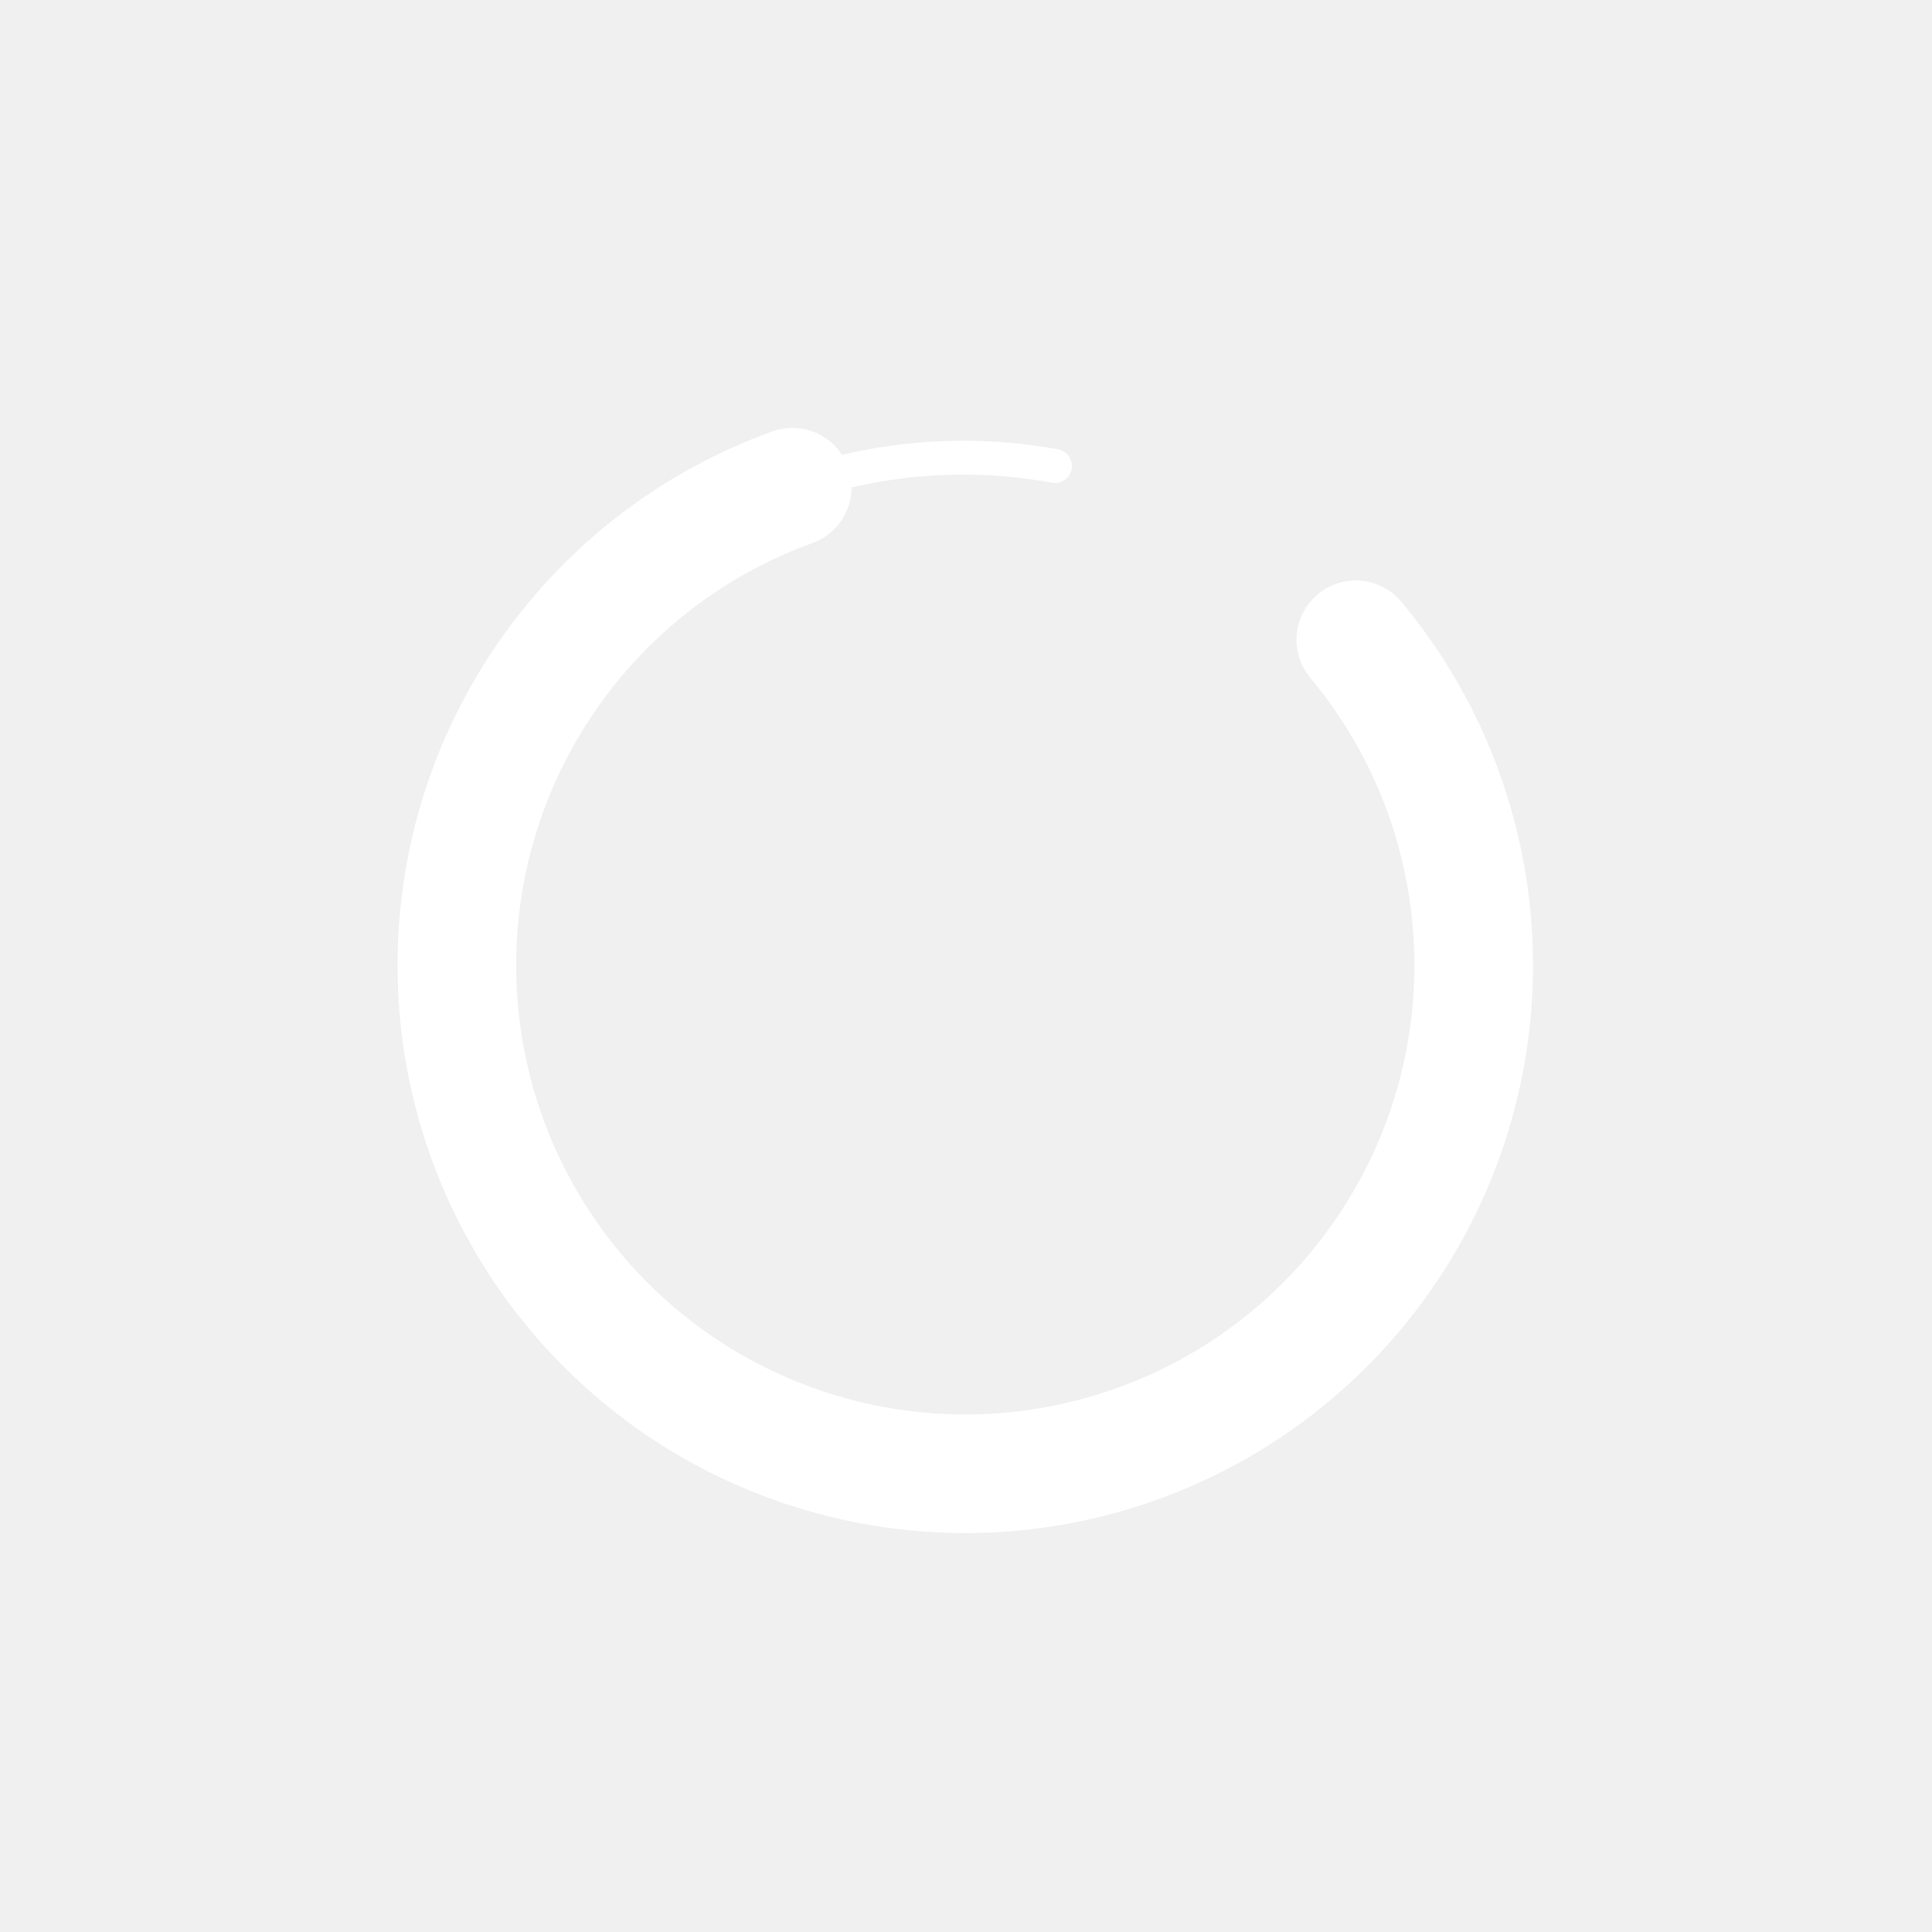
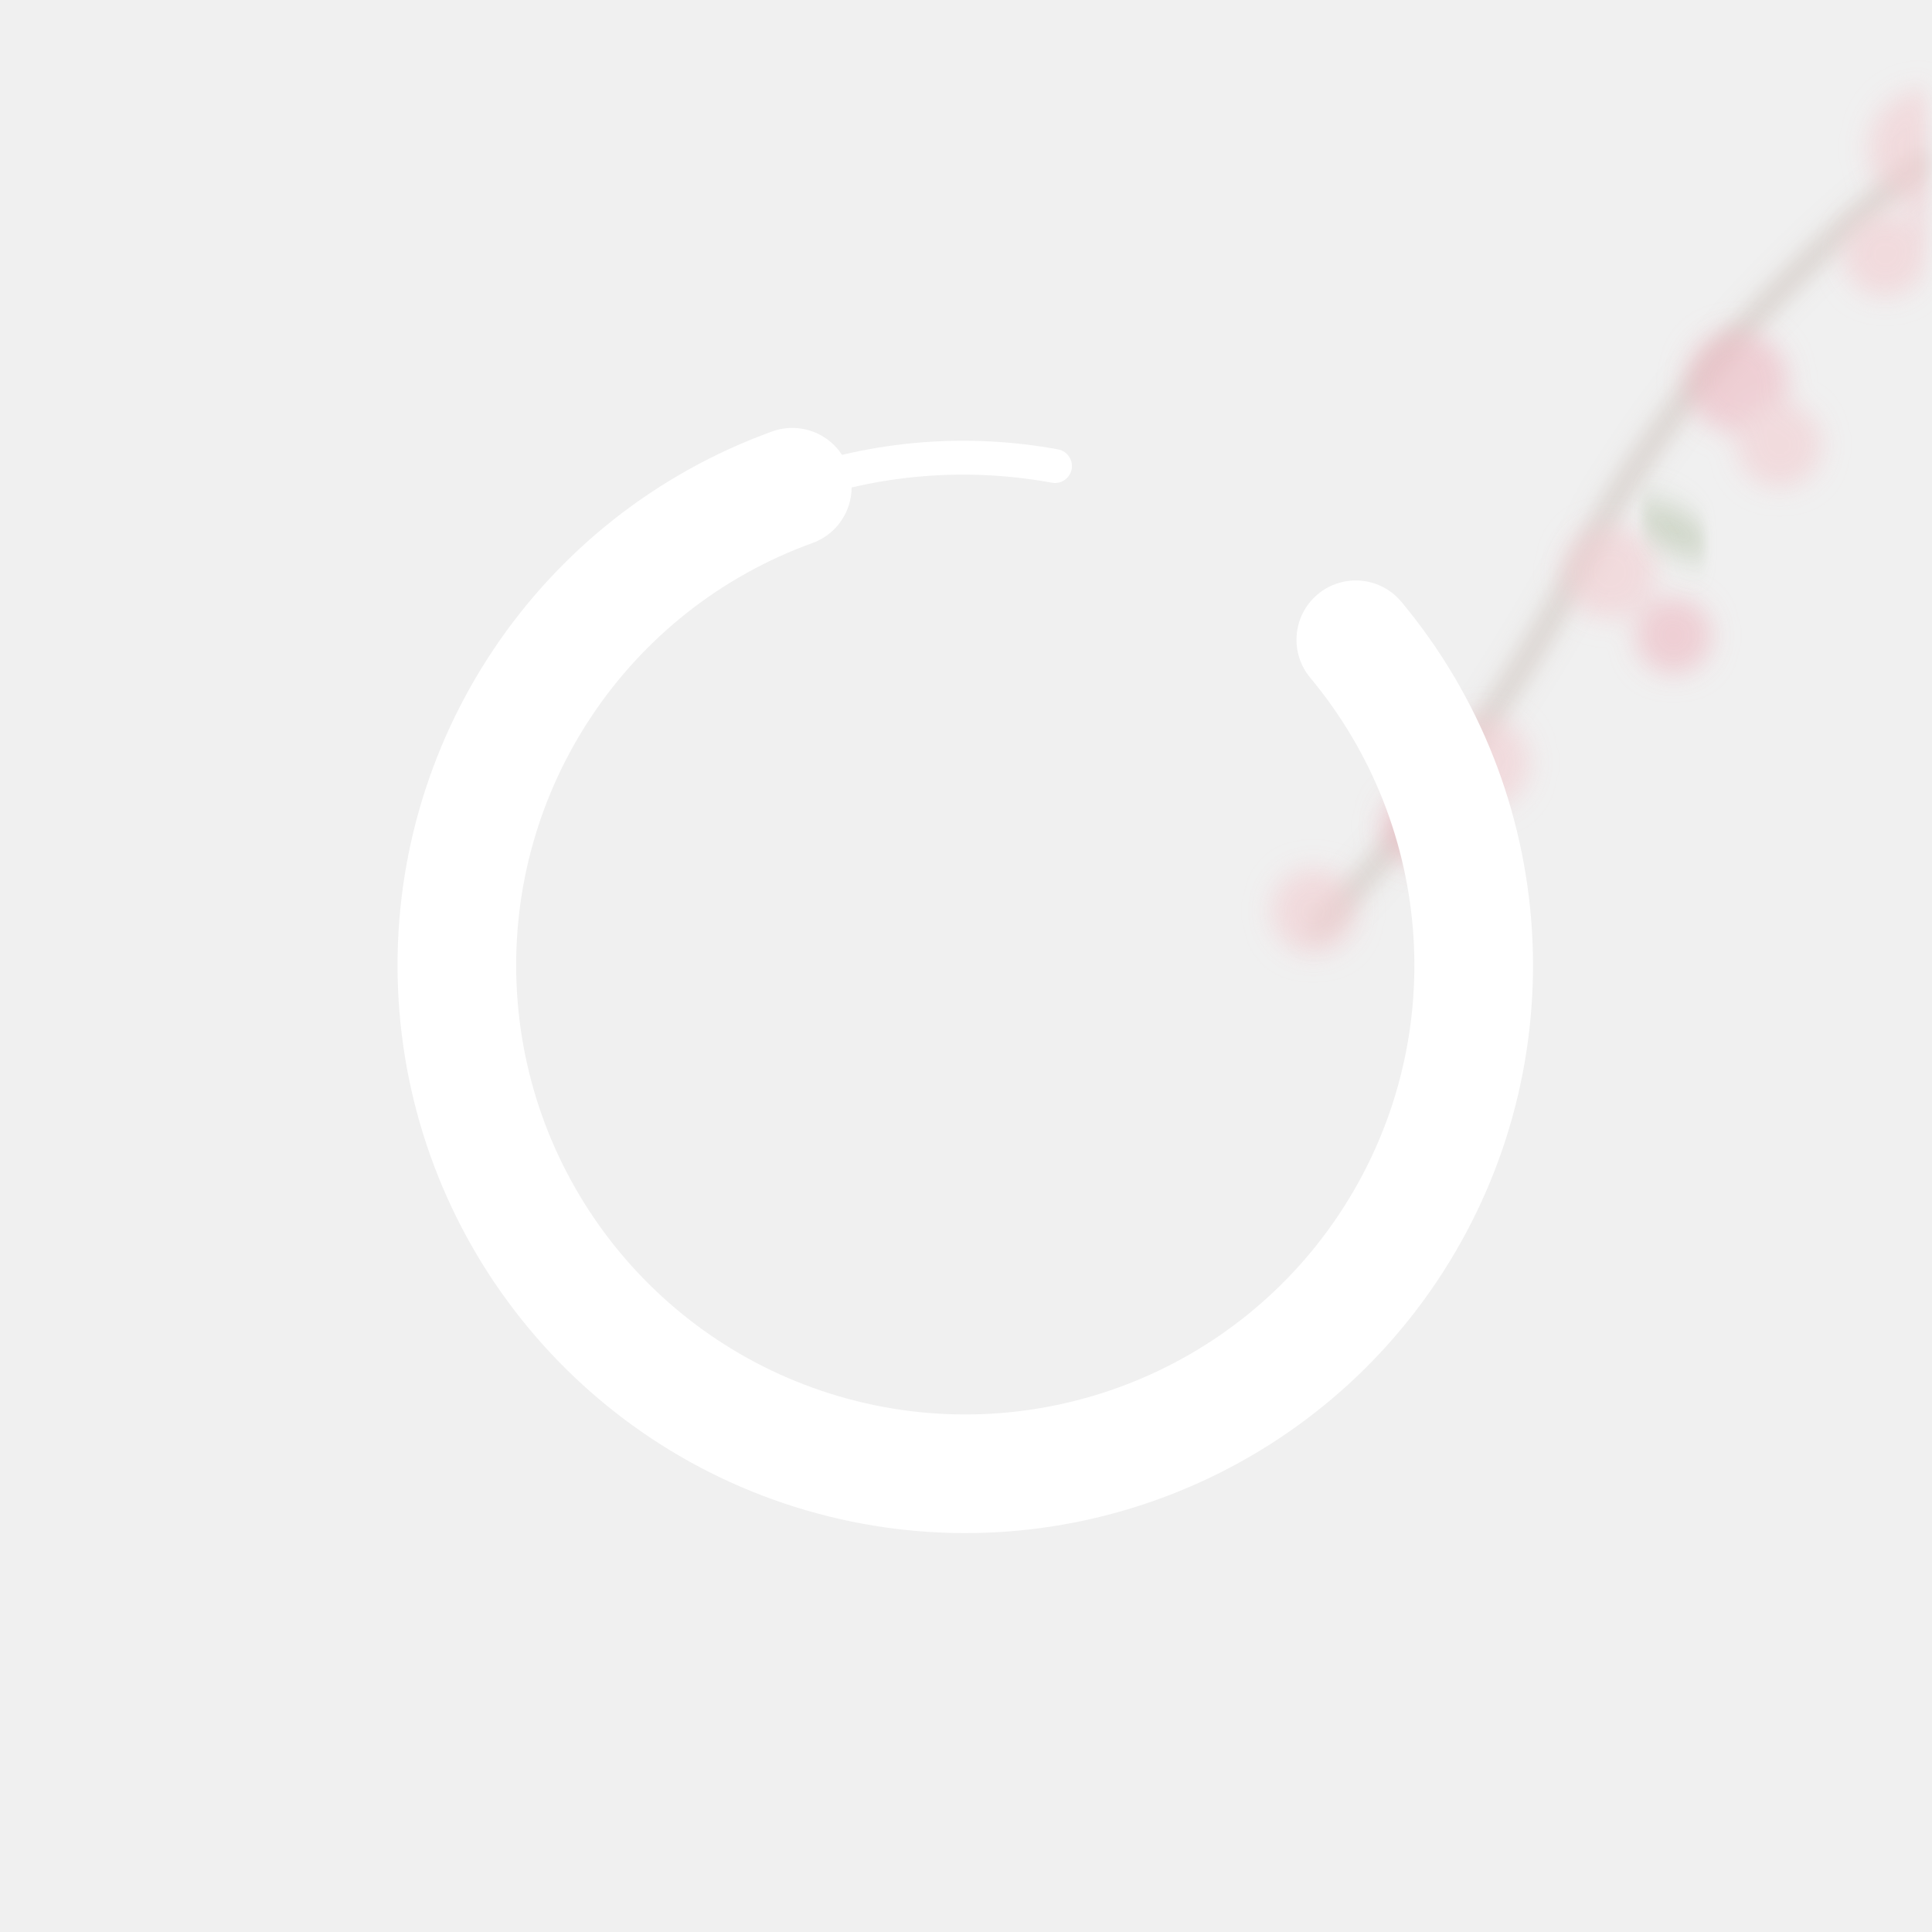
<svg xmlns="http://www.w3.org/2000/svg" width="456" height="456" viewBox="0 0 456 456">
+   <defs>
+     <filter id="splashBlur" x="-20%" y="-20%" width="140%" height="140%">
+       <feGaussianBlur stdDeviation="3" />
+     </filter>
+   </defs>
+   <path d="M 465 30 Q 410 70 380 120 Q 350 180 310 220" fill="none" stroke="#a08778" stroke-width="3" opacity="0.5" filter="url(#splashBlur)" />
+   <g opacity="0.6" filter="url(#splashBlur)">
+     <circle cx="455" cy="35" r="14" fill="#f2cdd1" />
+     <circle cx="465" cy="50" r="12" fill="#edb9c2" />
+     <circle cx="445" cy="60" r="10" fill="#f2cdd1" />
+     <circle cx="410" cy="90" r="12" fill="#edb9c2" />
+     <circle cx="420" cy="105" r="10" fill="#f2cdd1" />
+     <circle cx="380" cy="135" r="11" fill="#f2cdd1" />
+     <circle cx="395" cy="150" r="9" fill="#edb9c2" />
+     <circle cx="350" cy="180" r="11" fill="#f2cdd1" />
+     <circle cx="335" cy="195" r="9" fill="#edb9c2" />
+     <circle cx="310" cy="215" r="10" fill="#f2cdd1" />
+   </g>
+   <ellipse cx="395" cy="125" rx="9" ry="4" transform="rotate(30 395 125)" fill="#a8b89a" opacity="0.55" filter="url(#splashBlur)" />
  <path d="M 320 151 A 120 120 0 1 1 187 115" fill="none" stroke="white" stroke-width="28" stroke-linecap="round" />
  <path d="M 187 115 A 120 120 0 0 1 249 110" fill="none" stroke="white" stroke-width="8" stroke-linecap="round" />
</svg>
